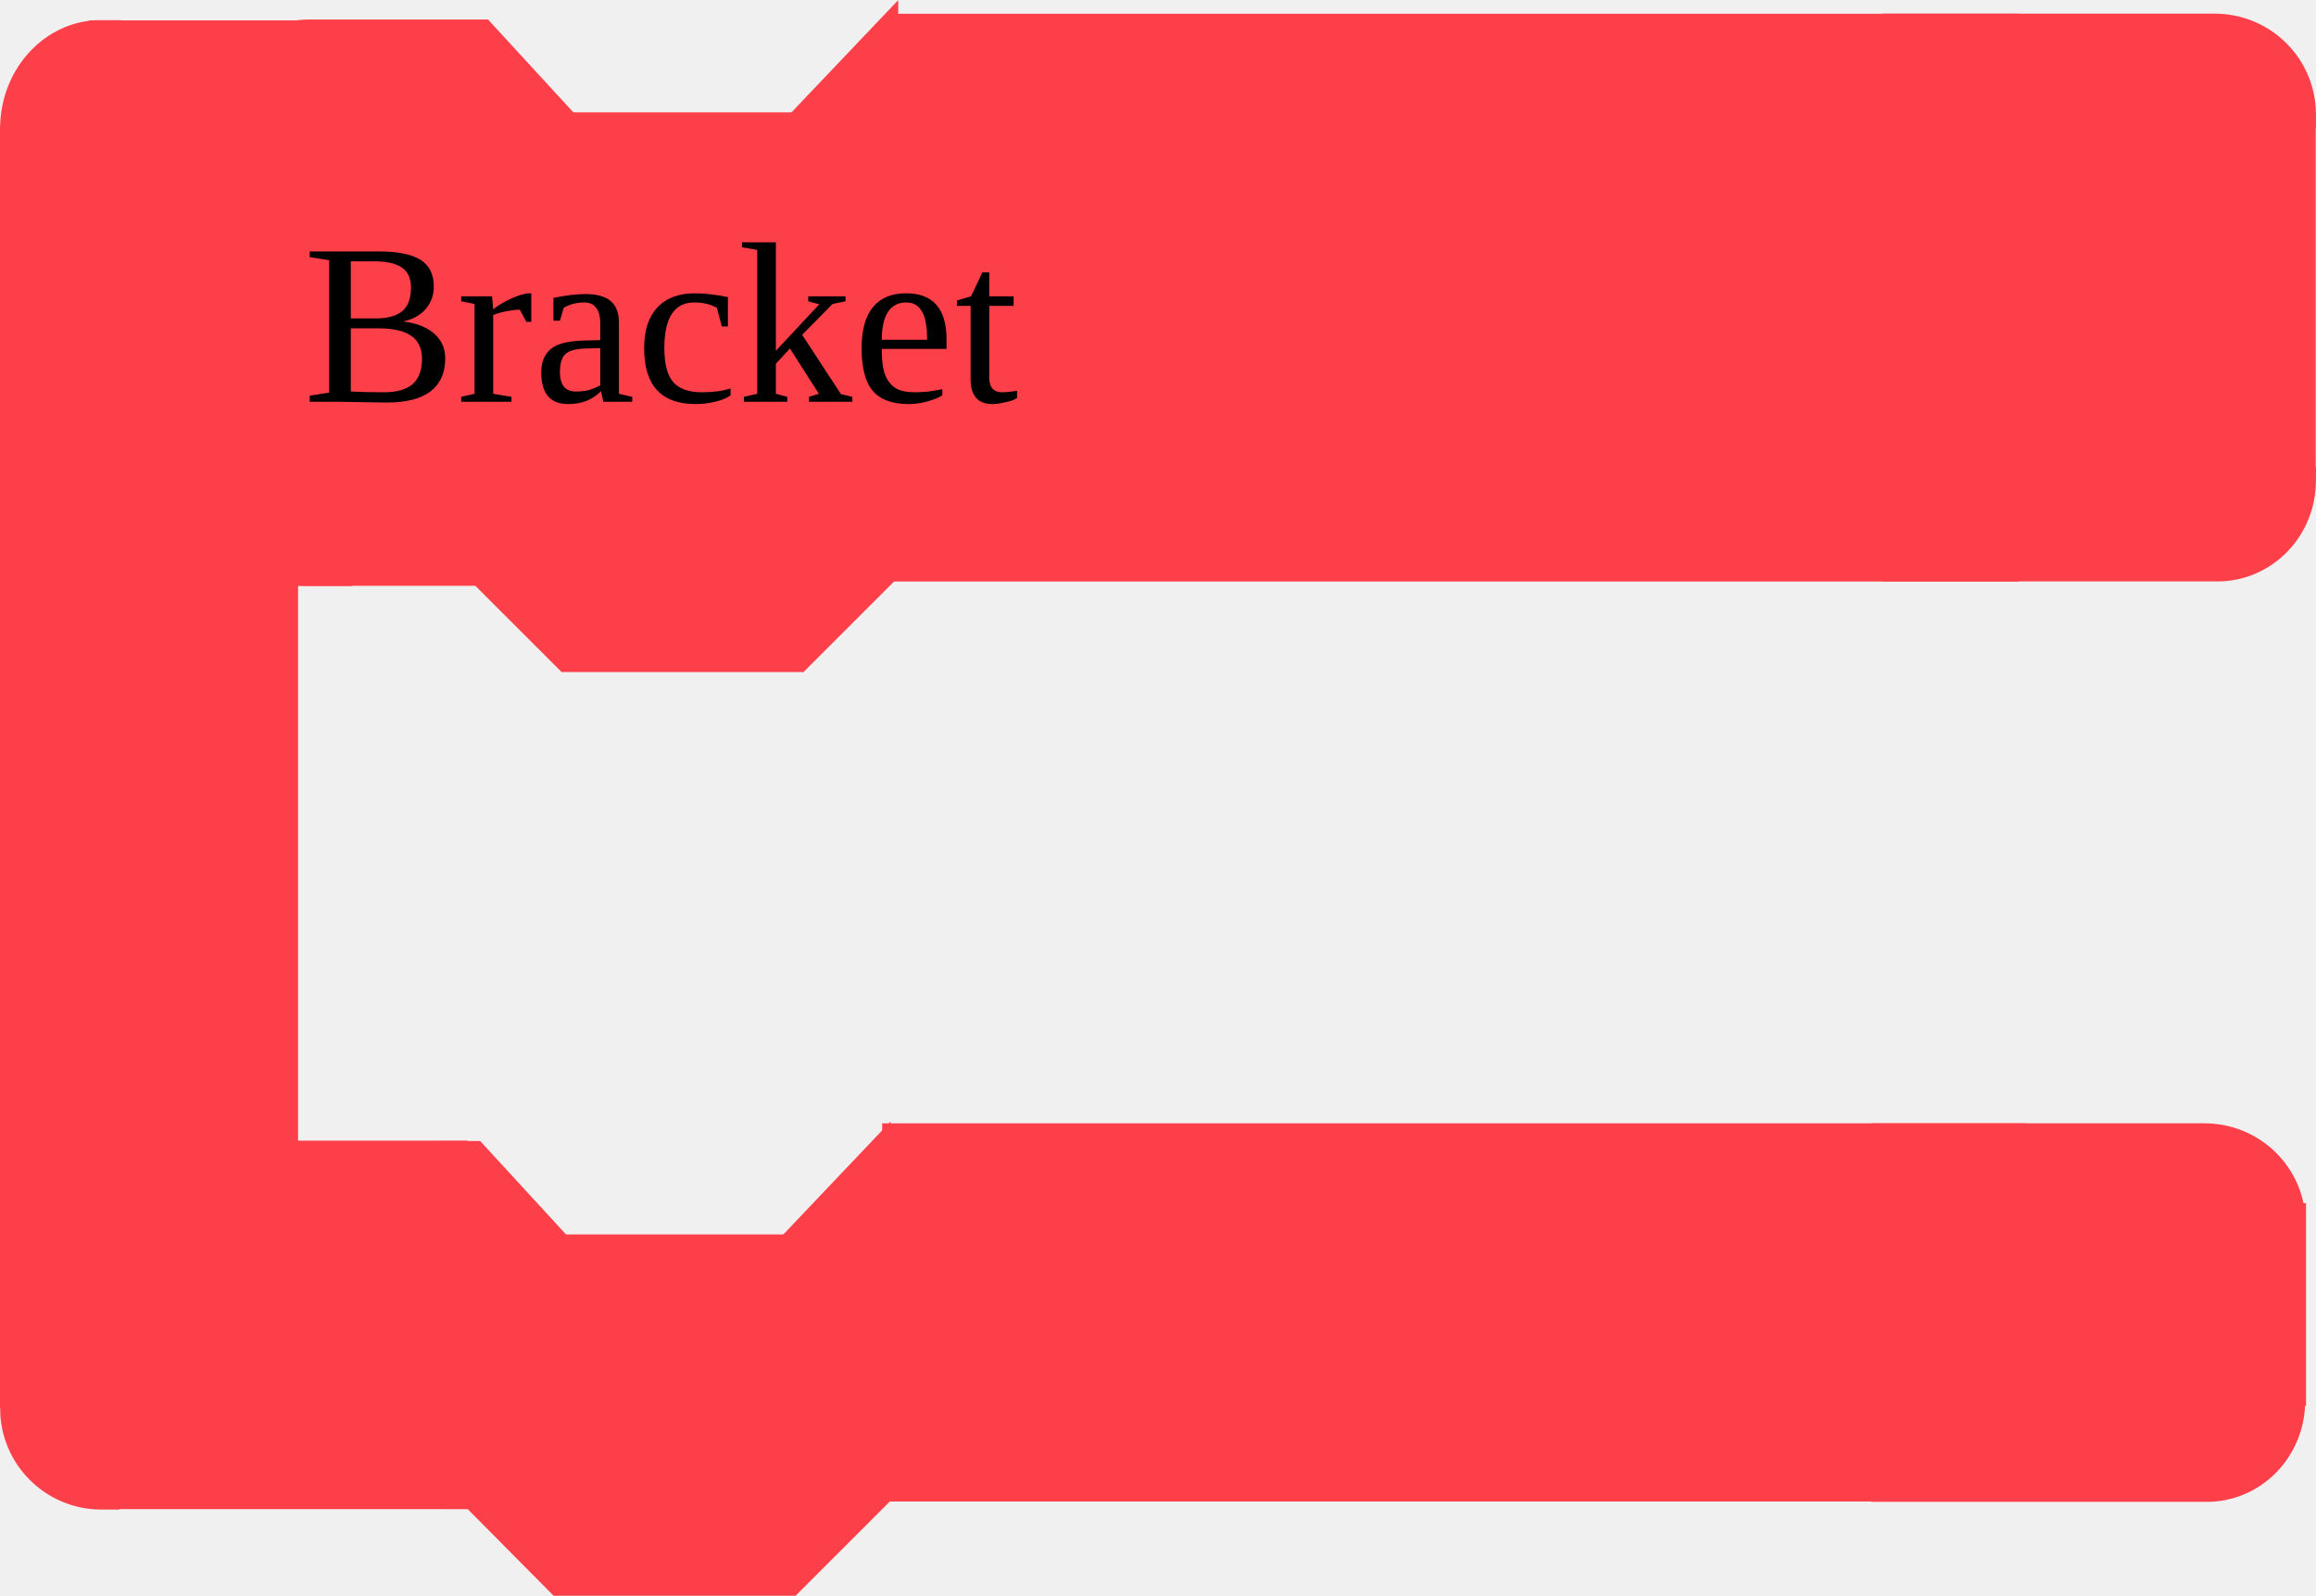
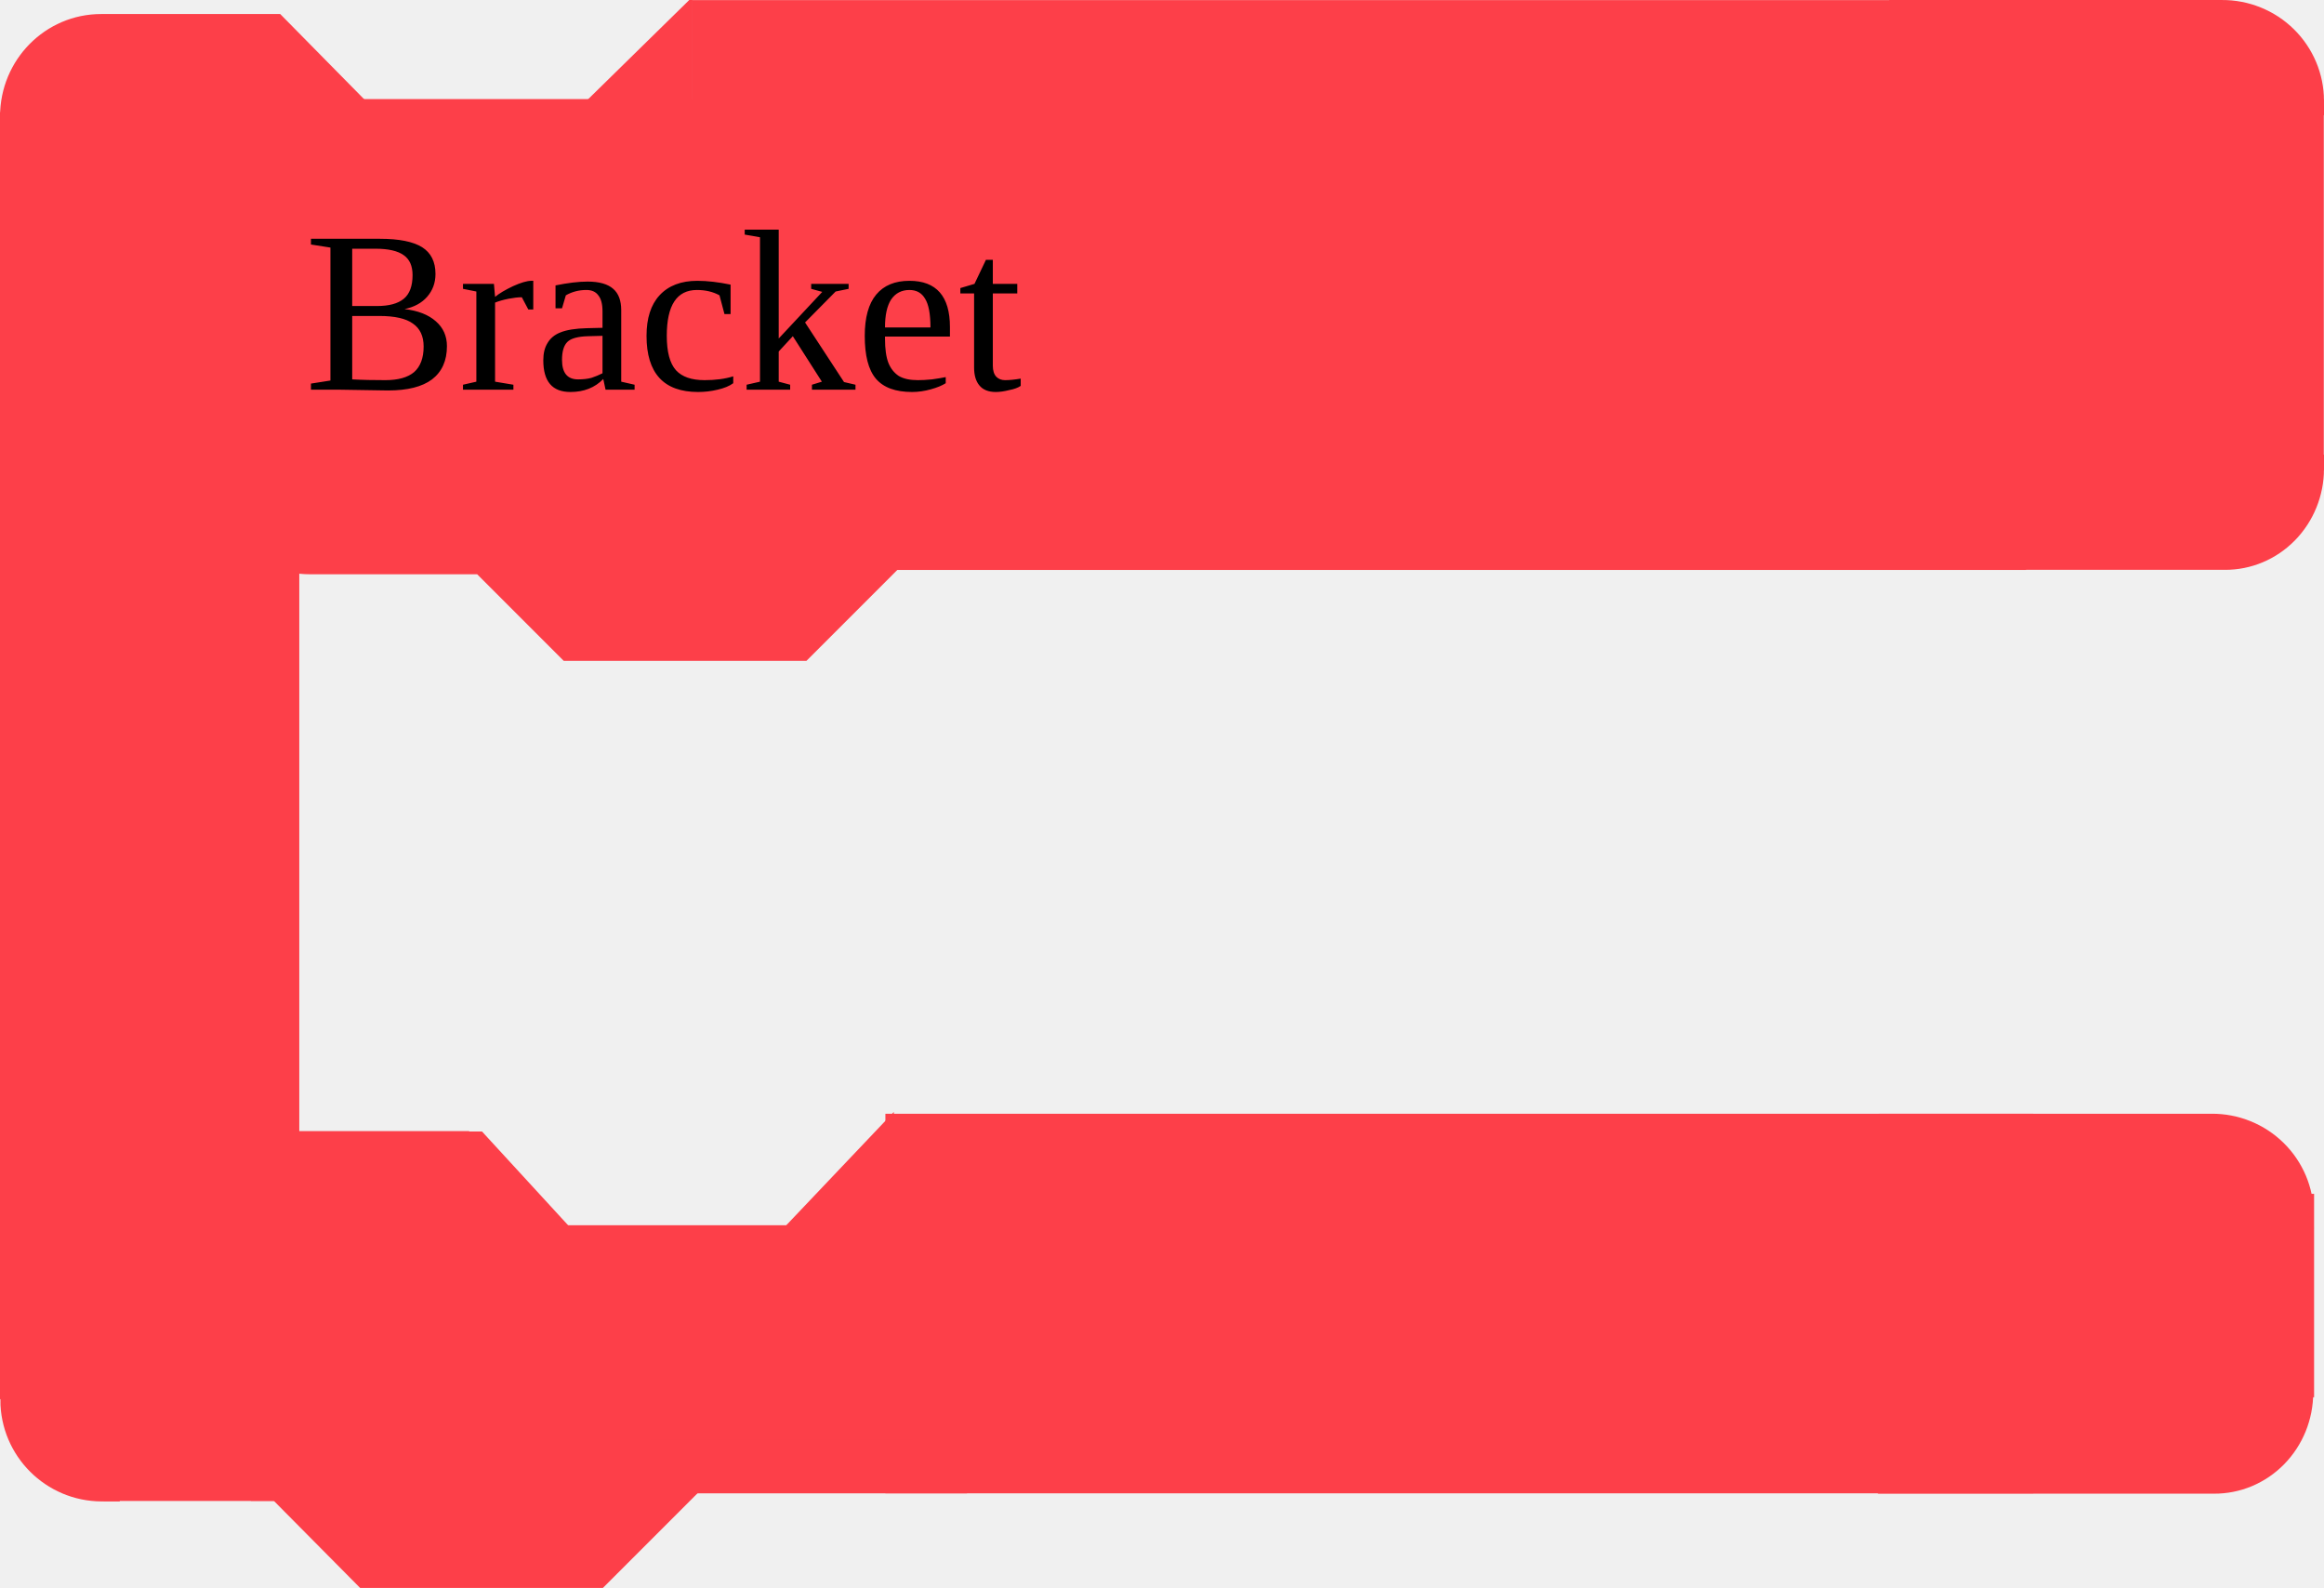
- <svg xmlns="http://www.w3.org/2000/svg" height="65.5" version="1.1" width="95.054" style="overflow:hidden" id="bracket">
-   <defs id="defs29" />
-   <rect style="opacity:0.549;fill:#ffff00;fill-opacity:0;stroke:#000000;stroke-width:3.241;stroke-miterlimit:4;stroke-opacity:0;stroke-dasharray:none" id="name-bounding-box" width="36.794" height="9.387" x="12.202" y="8.525" />
-   <filter id="secondary">
-     <feColorMatrix in="SourceGraphic" type="hueRotate" values="10" />
+ <svg xmlns="http://www.w3.org/2000/svg" height="64.942" version="1.1" width="95.059" style="overflow:hidden" id="bracket">
+   <defs id="defs29">
+     </defs>
+   <rect style="opacity:0.549;fill:#ffff00;fill-opacity:0;stroke:#000000;stroke-width:3.241;stroke-miterlimit:4;stroke-opacity:0;stroke-dasharray:none" id="name-bounding-box" width="36.794" height="9.387" x="12.21" y="7.964" />
+   <filter id="secondary" color-interpolation-filters="sRGB">
+     <feColorMatrix in="SourceGraphic" type="hueRotate" values="10" id="feColorMatrix8" />
  </filter>
  <g id="colors" style="fill:#fd3f49;stroke:#fd3f49">
-     <rect class="y-shift-name x-shift-name" style="opacity:0.549;fill:#ffffff;fill-opacity:1;stroke:#0000cc;stroke-width:0.039;stroke-miterlimit:4;stroke-opacity:1;stroke-dasharray:none" id="inputField" width="27.074" height="11.871" x="48.994" y="5.783" ry="5.936" />
-     <path d="M 9.158,5.26 A 3.534,3.845 0 0 1 12.692,1.415 l 7.067,0 3.534,3.845 9.423,0 3.534,-3.717 0,3.717" style="stroke-width:1.229" id="topInIndent" />
-     <rect class="y-stretch-cond x-stretch-cond x-stretch-true_next x-stretch-name y-stretch-name" x="39.551" y="3.488" width="40.391" height="17.458" style="stroke-width:5.847" id="topExpandBox" />
-     <rect class="y-stretch-name y-stretch-cond" x="8.829" y="4.897" width="28.169" height="15.406" r="0" rx="0" ry="0" style="stroke-width:0.57" id="topIndentRect" />
-     <path d="m 9.134,19.916 a 3.54,3.54 0 0 0 3.54,3.54 l 7.08,0 3.54,3.54 9.44,0 3.54,-3.54 0,-3.658" style="stroke-width:1.18" id="topOutIndent" class="y-shift-name y-shift-cond" />
-     <rect class="y-stretch-name y-stretch-cond" x="5.056" y="2.243" width="7.997" height="20.404" style="stroke-width:2.813;overflow:hidden" id="topLeft(by bracket's name)" />
-     <path style="stroke-width:1.229;stroke-miterlimit:4;stroke-dasharray:none;overflow:hidden" d="m 3.9,1.444 a 3.534,3.845 0 0 0 -3.281,3.844 l 3.781,0 -0.031,-3.844 -0.219,0 a 3.534,3.845 0 0 0 -0.25,0 z" id="topLeftCorner" />
-     <path class="y-shift-name y-shift-true_next" style="stroke-width:1.229;stroke-miterlimit:4;stroke-dasharray:none;overflow:hidden" d="m 4.276,57.787 -3.656,0.031 a 3.54,3.54 0 0 0 3.531,3.531 l 0.125,0 0,-3.562 z" id="bottomLeftCorner" />
-     <path class="x-shift-cond x-shift-name x-shift-true_next" style="stroke-width:1.183;overflow:hidden" d="m 77.853,1.152 0,3.528 16.606,0 a 3.563,3.537 0 0 0 -3.585,-3.528 l -13.021,0 z" id="topRightCorner" />
-     <path class="y-shift-cond x-shift-cond x-shift-name x-shift-true_next" style="stroke-width:1.167;overflow:hidden" d="m 77.829,19.738 0,3.544 13.164,0 a 3.452,3.553 0 0 0 3.474,-3.544 l -16.638,0 z" id="topBRcorner" />
-     <rect class="y-stretch-cond x-shift-cond x-shift-name x-shift-true_next" x="77.473" y="4.827" width="17.35" height="14.757" r="0" rx="0" ry="0" style="stroke-width:0.438;overflow:hidden" id="topRightRect" />
-     <rect class="y-stretch-cond y-stretch-name y-stretch-true_next" x="2.147" y="7.299" width="7.931" height="48.328" style="stroke-width:4.311;overflow:hidden" id="spine" />
-     <path class="x-shift-cond y-shift-name y-shift-cond y-shift-true_next x-shift-name x-shift-true_next" style="stroke-width:1.183;overflow:hidden" d="m 77.434,46.7 0,3.528 16.606,0 a 3.563,3.537 0 0 0 -3.585,-3.528 l -13.021,0 z" id="bottomTRcorner" />
-     <path class="x-shift-cond y-shift-name y-shift-cond y-shift-true_next x-shift-name x-shift-true_next" style="stroke-width:1.167;overflow:hidden" d="m 77.388,57.519 0,3.544 13.164,0 a 3.452,3.553 0 0 0 3.474,-3.544 l -16.638,0 z" id="bottomRightCorner" />
-     <rect class="x-shift-cond x-shift-name y-shift-name y-shift-cond y-shift-true_next x-shift-true_next" x="76.38" y="49.55" width="18.1" height="7.99" r="0" rx="0" ry="0" style="stroke-width:0.329;overflow:hidden" id="bottomRightRect" />
-     <path class="y-shift-name y-shift-cond y-shift-true_next" style="stroke-width:1.229;overflow:hidden" d="m 18.843,47.45 0,3.844 4.125,0 -3.531,-3.844 -0.594,0 z m 17.094,0.125 -3.531,3.719 3.531,0 0,-3.719 z" id="bottomInIndent" />
-     <path class="y-shift-name y-shift-cond y-shift-true_next" style="stroke-width:0.423;overflow:hidden" d="m 18.438,50.881 0,8.427 17.907,0 0,-8.427 -17.907,0 z" id="bottomDentRect" />
-     <path class="y-shift-name y-shift-cond y-shift-true_next" style="stroke-width:1.18;overflow:hidden" d="m 18.843,59.006 0,2.344 0.594,0 3.531,3.562 9.438,0 3.562,-3.562 0,-2.344 -17.125,0 z" id="bottomOutDent" />
-     <rect class="y-shift-cond y-shift-name y-shift-true_next" x="6.057" y="48.154" width="11.792" height="12.457" style="stroke-width:2.669;overflow:hidden" id="bottomLeftBase" />
-     <rect class="y-shift-cond x-stretch-cond x-stretch-true_next x-stretch-name y-shift-name y-shift-true_next" x="38.56" y="48.463" width="42.246" height="10.816" style="stroke-width:4.707;overflow:hidden" id="bottomExpandBox" />
+     <rect class="y-shift-name x-shift-name" style="opacity:0.549;fill:#ffffff;fill-opacity:1;stroke:#0000cc;stroke-width:0.039;stroke-miterlimit:4;stroke-opacity:1;stroke-dasharray:none" id="inputField" width="27.074" height="11.871" x="49.003" y="5.223" ry="5.936" />
+     <path d="M 0.596,4.759 A 3.539,3.591 0 0 1 4.135,1.168 l 7.078,0 3.539,3.591 9.437,0 3.539,-3.471 0,3.471" style="stroke-width:1.188" id="topInIndent" />
+     <rect class="y-stretch-cond x-stretch-cond  x-stretch-name y-stretch-name" x="31.449" y="3.158" width="48.271" height="16.998" style="stroke-width:6.307" id="topExpandBox" />
+     <rect class="y-stretch-name y-stretch-cond" x="8.837" y="4.337" width="28.169" height="15.406" r="0" rx="0" ry="0" style="stroke-width:0.57" id="topIndentRect" />
+     <path d="m 9.142,19.356 a 3.54,3.54 0 0 0 3.54,3.54 l 7.08,0 3.54,3.54 9.44,0 3.54,-3.54 0,-3.658" style="stroke-width:1.18" id="topOutIndent" class="y-shift-name y-shift-cond" />
+     <path class="y-shift-cond y-shift-name y-shift-true_next" style="stroke-width:1.229;stroke-miterlimit:4;stroke-dasharray:none;overflow:hidden" d="m 4.285,57.227 -3.656,0.031 a 3.54,3.54 0 0 0 3.531,3.531 l 0.125,0 0,-3.562 z" id="bottomLeftCorner" />
+     <path class="x-shift-cond x-shift-name " style="stroke-width:1.183;overflow:hidden" d="m 77.861,0.592 0,3.528 16.606,0 a 3.563,3.537 0 0 0 -3.585,-3.528 l -13.021,0 z" id="topRightCorner" />
+     <path class="y-shift-cond x-shift-cond x-shift-name " style="stroke-width:1.167;overflow:hidden" d="m 77.837,19.177 0,3.544 13.164,0 a 3.452,3.553 0 0 0 3.474,-3.544 l -16.638,0 z" id="topBRcorner" />
+     <rect class="y-stretch-cond x-shift-cond x-shift-name " x="77.481" y="4.267" width="17.35" height="14.757" r="0" rx="0" ry="0" style="stroke-width:0.438;overflow:hidden" id="topRightRect" />
+     <rect class="y-stretch-cond y-stretch-name y-stretch-true_next" x="2.155" y="6.739" width="7.931" height="48.328" style="stroke-width:4.311;overflow:hidden" id="spine" />
+     <path class="x-shift-cond y-shift-name y-shift-cond y-shift-true_next x-shift-name " style="stroke-width:1.183;overflow:hidden" d="m 77.443,46.14 0,3.528 16.606,0 a 3.563,3.537 0 0 0 -3.585,-3.528 l -13.021,0 z" id="bottomTRcorner" />
+     <path class="x-shift-cond y-shift-name y-shift-cond y-shift-true_next x-shift-name " style="stroke-width:1.167;overflow:hidden" d="m 77.397,56.959 0,3.544 13.164,0 a 3.452,3.553 0 0 0 3.474,-3.544 l -16.638,0 z" id="bottomRightCorner" />
+     <rect class="x-shift-cond x-shift-name y-shift-name y-shift-cond y-shift-true_next " x="76.389" y="48.989" width="18.1" height="7.99" r="0" rx="0" ry="0" style="stroke-width:0.329;overflow:hidden" id="bottomRightRect" />
+     <path class="y-shift-name y-shift-cond y-shift-true_next" style="stroke-width:1.229;overflow:hidden" d="m 18.852,46.89 0,3.844 4.125,0 -3.531,-3.844 -0.594,0 z m 17.094,0.125 -3.531,3.719 3.531,0 0,-3.719 z" id="bottomInIndent" />
+     <path class="y-shift-name y-shift-cond y-shift-true_next" style="stroke-width:0.423;overflow:hidden" d="m 18.446,50.32 0,8.427 17.907,0 0,-8.427 -17.907,0 z" id="bottomDentRect" />
+     <path class="y-shift-name y-shift-cond y-shift-true_next" style="stroke-width:1.18;overflow:hidden" d="m 10.852,58.446 0,2.344 0.594,0 3.531,3.562 9.438,0 3.562,-3.562 0,-2.344 -17.125,0 z" id="bottomOutDent" />
+     <rect class="y-shift-cond y-shift-name y-shift-true_next" x="5.597" y="47.616" width="12.238" height="12.412" style="stroke-width:2.714;overflow:hidden" id="bottomLeftBase" />
+     <rect class="y-shift-cond x-stretch-cond  x-stretch-name y-shift-name y-shift-true_next" x="38.569" y="47.903" width="42.246" height="10.816" style="stroke-width:4.707;overflow:hidden" id="bottomExpandBox" />
+     <rect class="y-shift-cond y-shift-name y-shift-true_next" x="25.507" y="52.388" width="12.958" height="7.593" style="stroke-width:2.184;overflow:hidden" id="bottomLeftBase-7" />
  </g>
-   <text id="name" x="12.444" y="16.494" style="font-size:9.44px">Bracket</text>
-   <line class="connection-area" data-ptr="next" data-role="in" x1="23" y1="5" x2="32" y2="5" id="next-in" />
-   <line class="connection-area" data-ptr="next" data-role="out" data-shift="y-shift-true_next y-shift-cond" x1="23" y1="64" x2="32" y2="64" id="next-out" />
-   <line class="connection-area" data-ptr="true_next" data-role="out" data-shift="y-shift-name y-shift-cond" x1="24" y1="28" x2="33" y2="28" id="true_next-out" />
-   <line class="connection-area" data-ptr="cond" data-role="out" data-shift="x-shift-name x-shift-true_next" x1="52.5" y1="5" x2="48" y2="9.5" id="cond-out" />
+   <text id="name" x="12.452" y="15.934" style="font-size:9.44px">Bracket</text>
+   <line class="connection-area" data-ptr="next true_next false_next" data-role="in" x1="14.965" y1="4.084" x2="23.965" y2="4.084" id="next-in" />
+   <line class="connection-area" data-ptr="next" data-role="out" data-shift="y-shift-true_next y-shift-cond" x1="17.009" y1="63.44" x2="26.009" y2="63.44" id="next-out" />
+   <line class="connection-area" data-ptr="true_next" data-role="out" data-shift="y-shift-name y-shift-cond" x1="24.009" y1="27.44" x2="33.009" y2="27.44" id="true_next-out" />
+   <line class="connection-area" data-ptr="cond" data-role="out" data-shift="x-shift-name " x1="52.509" y1="4.44" x2="48.009" y2="8.94" id="cond-out" />
</svg>
